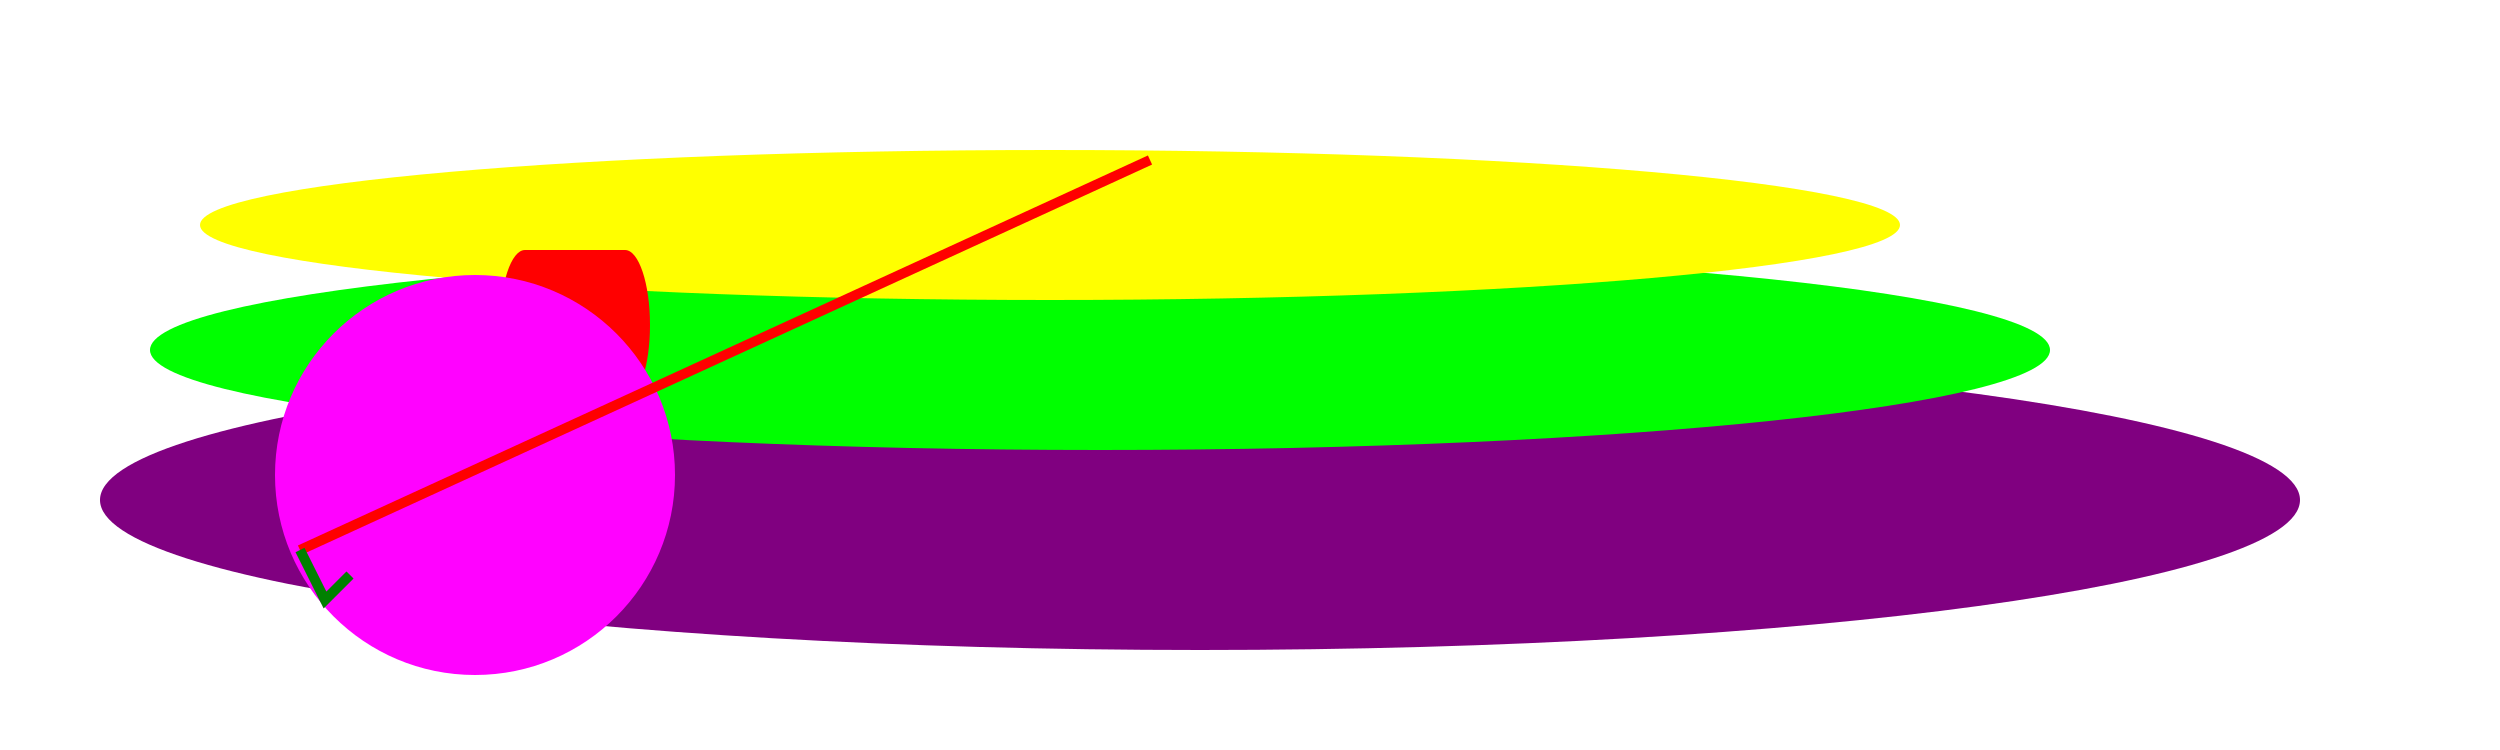
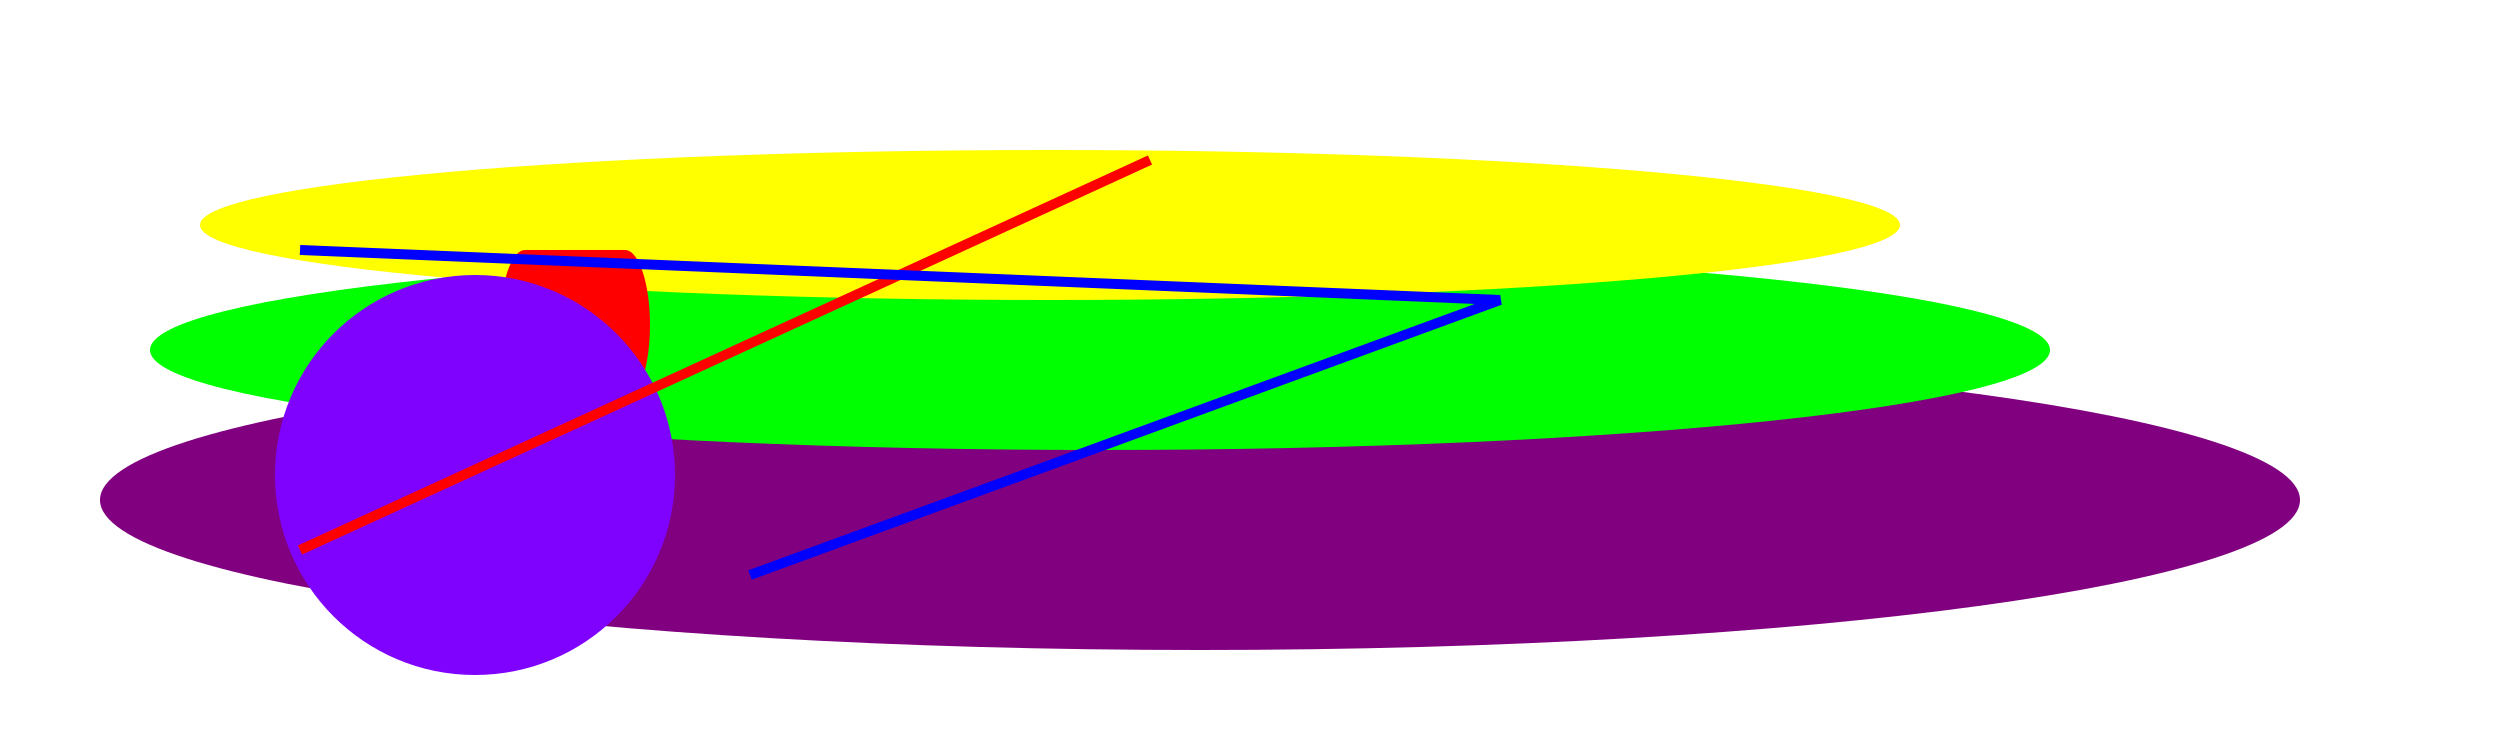
<svg xmlns="http://www.w3.org/2000/svg" height="150" width="500">
  <ellipse cx="240" cy="100" rx="220" ry="30" fill="purple" />
  <ellipse cx="220" cy="70" rx="190" ry="20" fill="lime" />
  <ellipse cx="210" cy="45" rx="170" ry="15" fill="yellow" />
  <g>
    <rect x="100" y="50" width="30" height="30" rx="5" ry="15" fill="red" />
-     <circle cx="95" cy="95" r="40" fill="rgb(255,2,255)" />
+     <circle cx="95" cy="95" r="40" fill="rgb(127,2,255)" />
  </g>
  <line x1="60" y1="110" x2="230" y2="32" stroke-width="2" stroke="red" />
-   <polyline points="60,110 65,120 70,115" fill="none" stroke="green" stroke-width="2" />
+   <polyline points="60,50 300,60 150,115" fill="none" stroke="blue" stroke-width="2" />
</svg>
